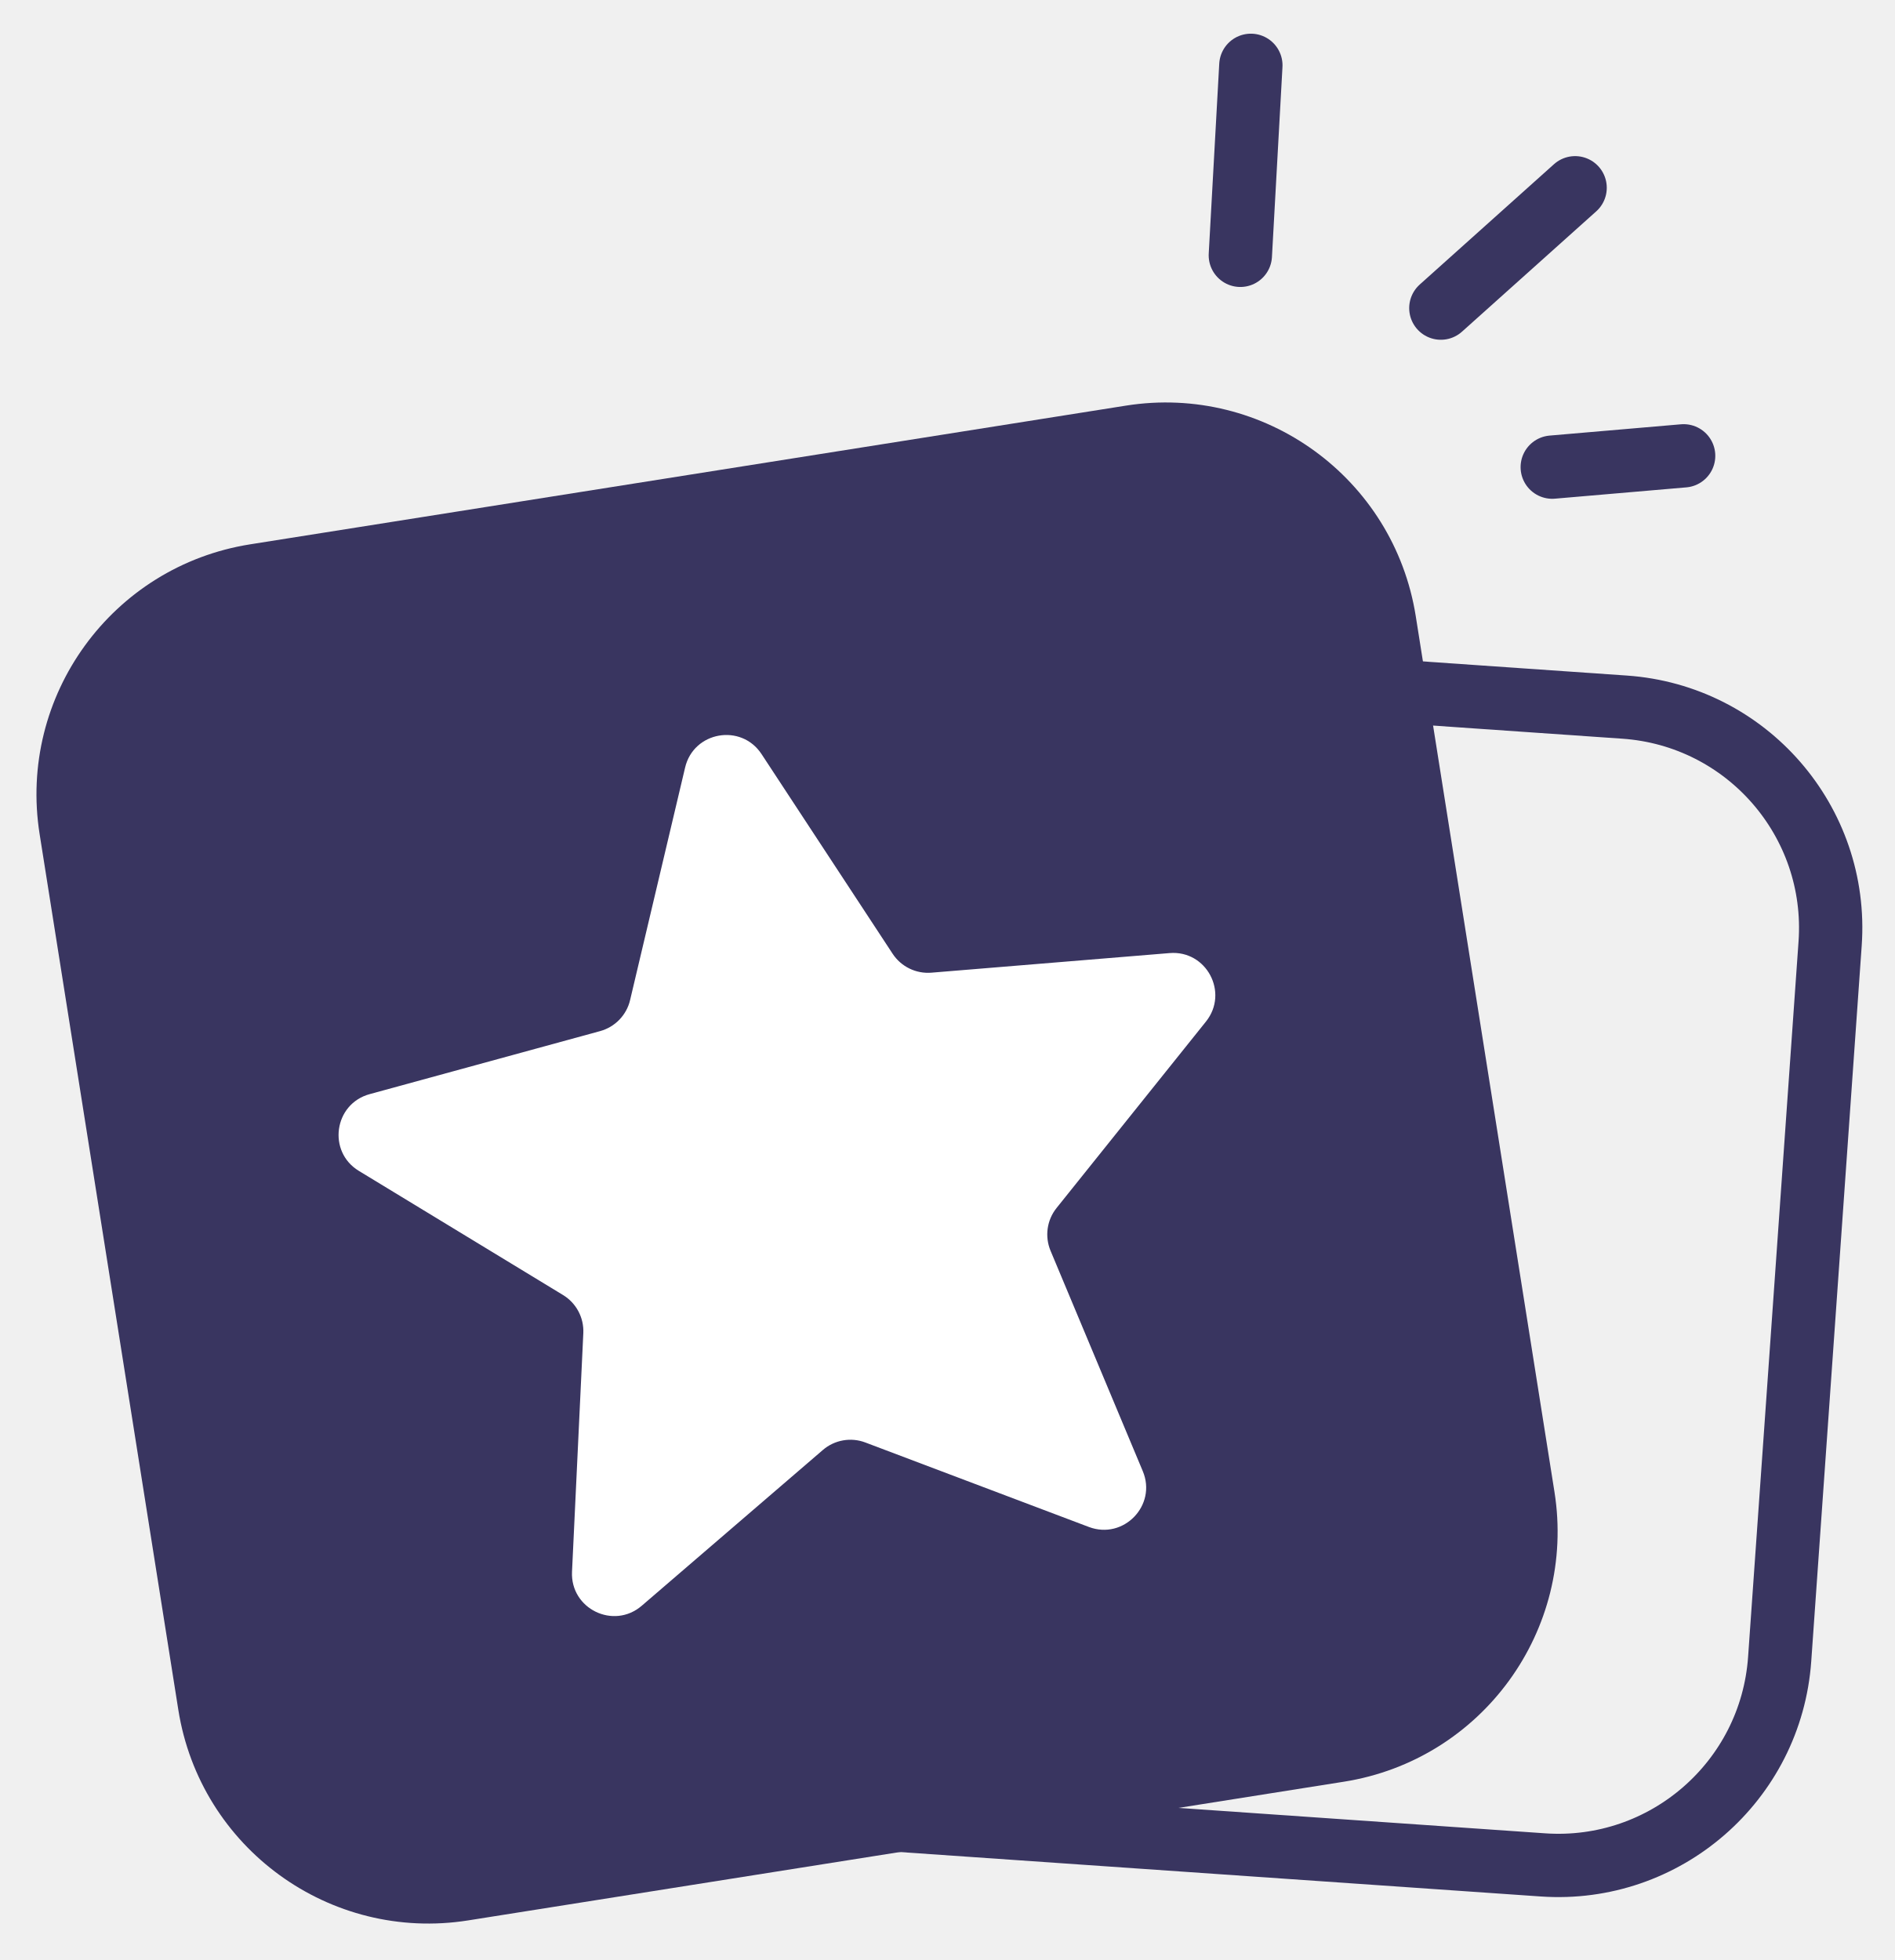
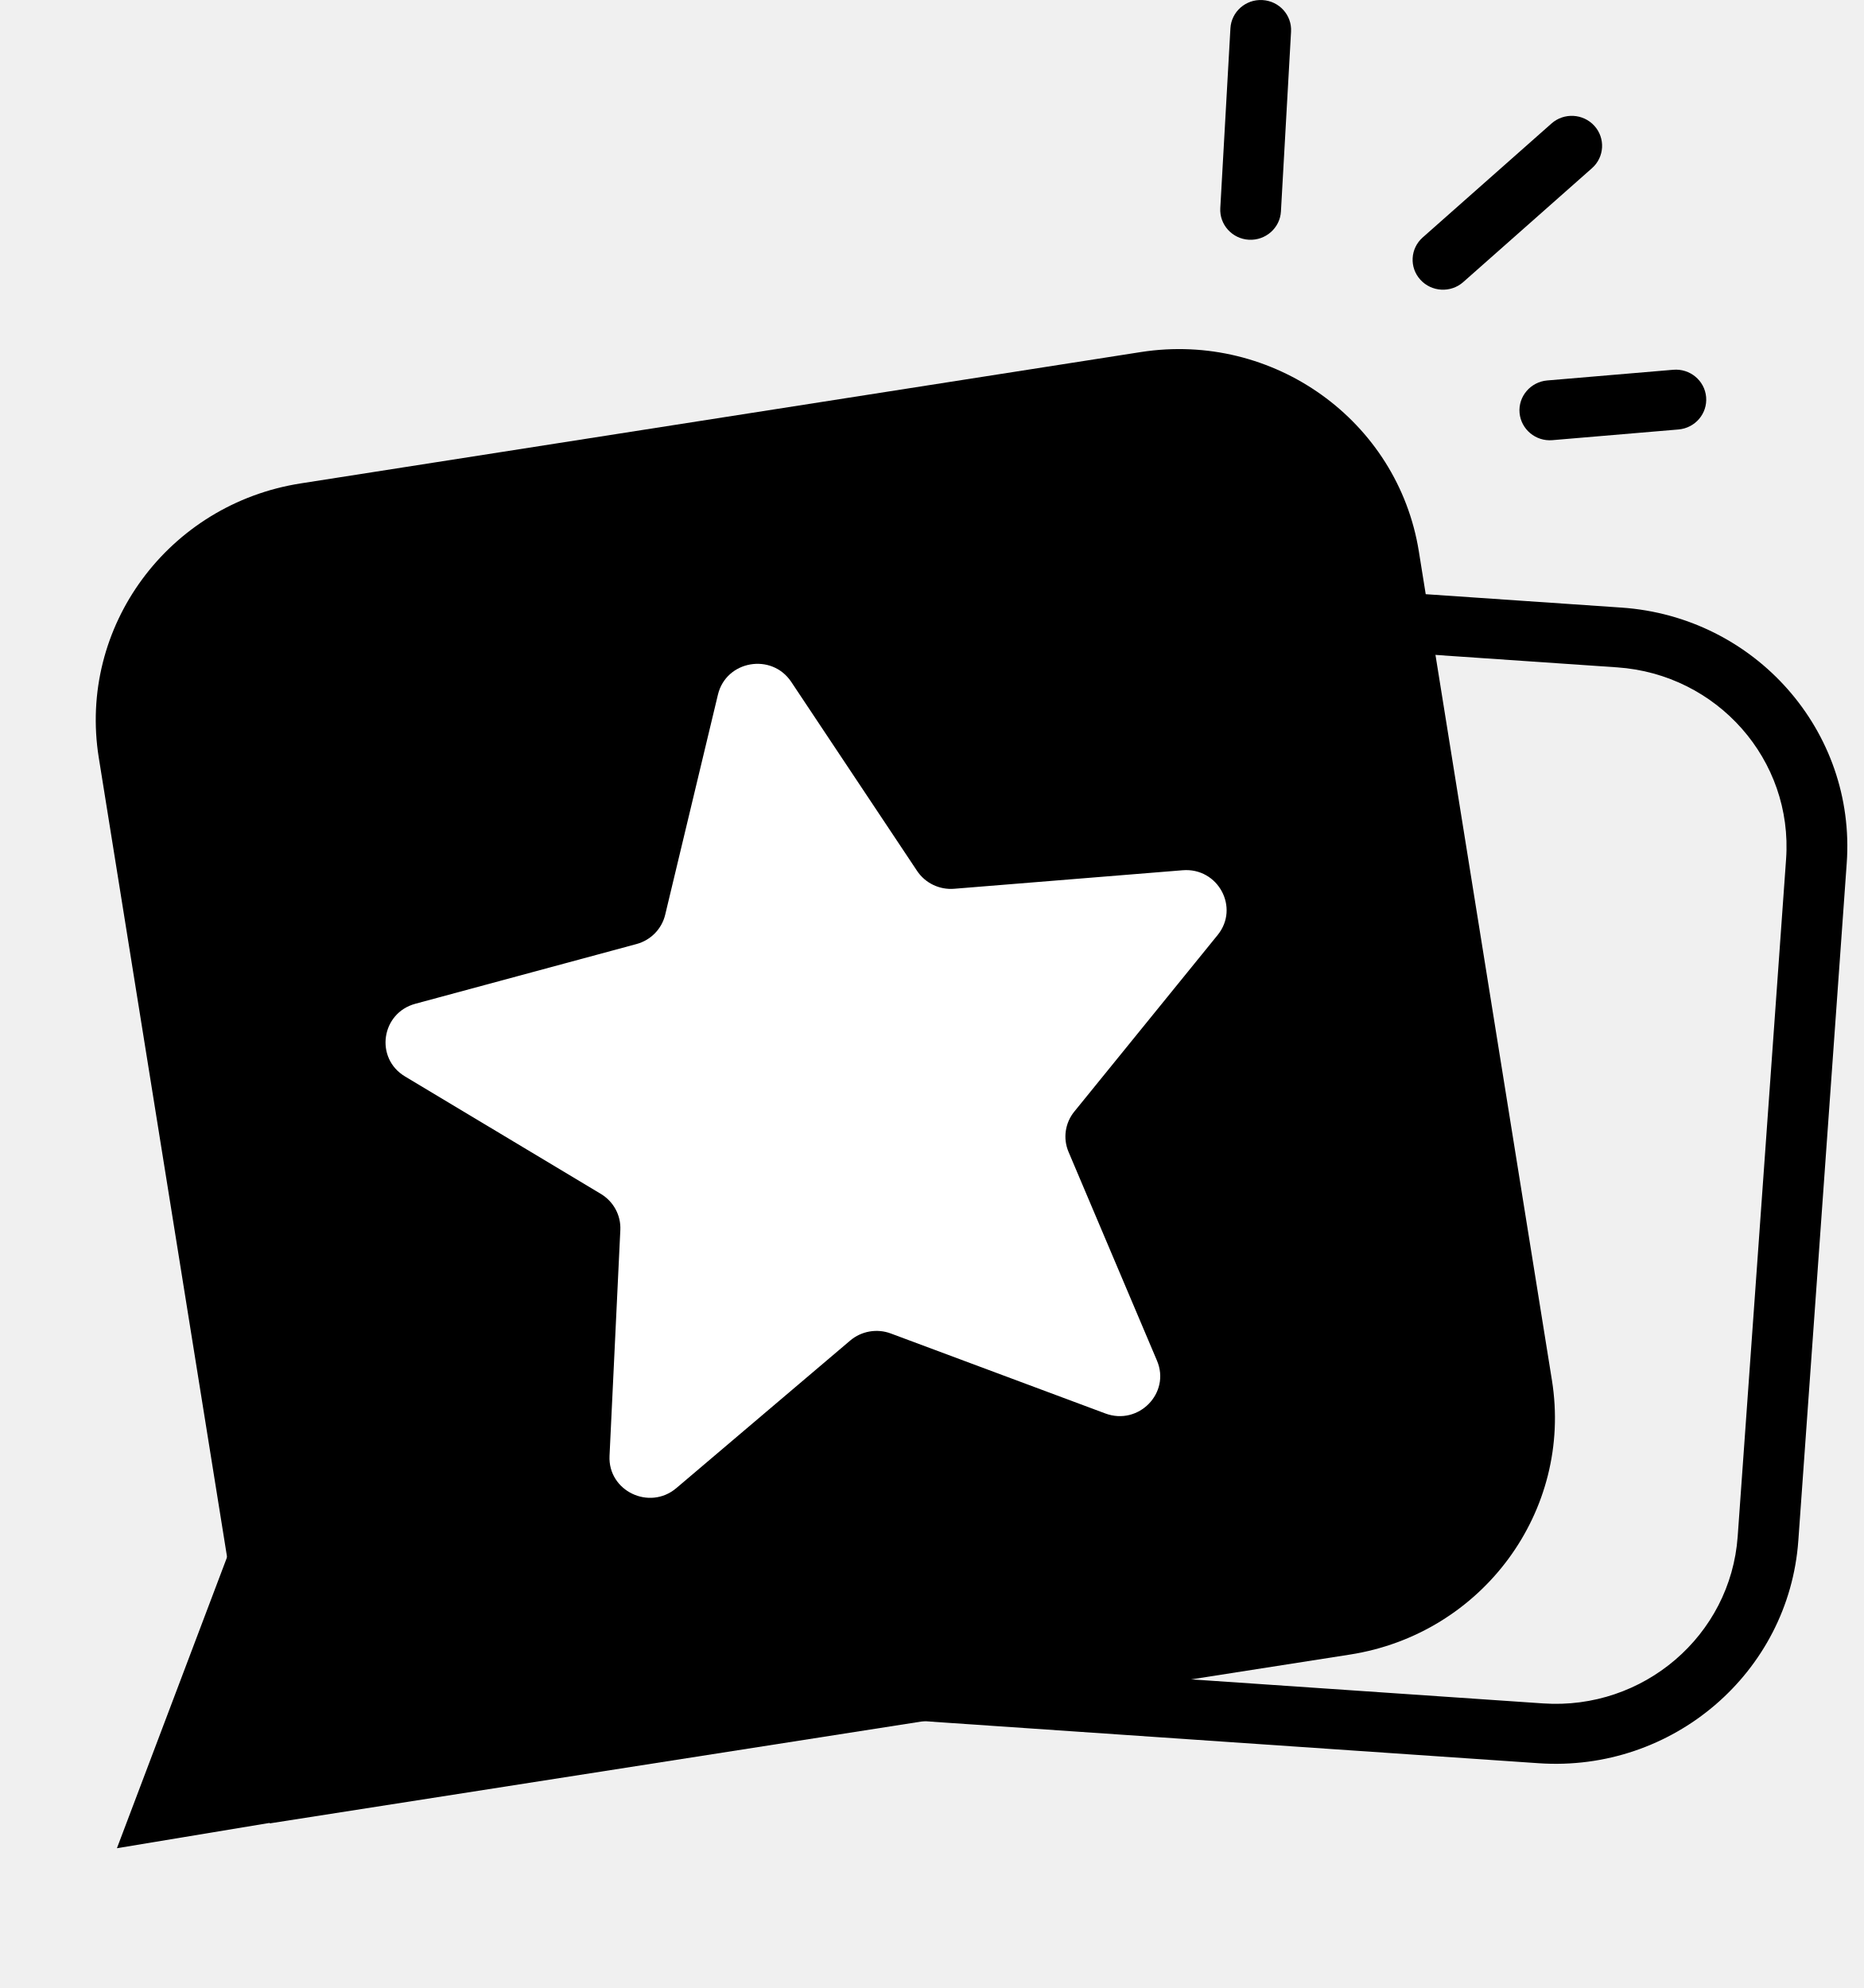
- <svg xmlns="http://www.w3.org/2000/svg" width="29" height="30" viewBox="0 0 29 30" fill="none">
-   <rect x="0.449" y="0.517" width="17.922" height="17.765" rx="3.393" transform="matrix(0.997604 0.0691744 -0.0703434 0.997523 9.9591 9.27152)" stroke="#393560" stroke-width="0.969" />
-   <rect y="8.938" width="21.325" height="21.325" rx="3.877" transform="rotate(-9 0 8.93808)" fill="#393560" />
-   <path d="M18.984 3.908L19.145 1" stroke="#393560" stroke-width="0.969" stroke-linecap="round" stroke-linejoin="bevel" />
-   <path d="M22.053 4.716L24.108 2.874" stroke="#393560" stroke-width="0.969" stroke-linecap="round" stroke-linejoin="bevel" />
-   <path d="M23.758 7.15L25.769 6.977" stroke="#393560" stroke-width="0.969" stroke-linecap="round" stroke-linejoin="bevel" />
-   <path d="M10.486 11.748C10.616 11.196 11.343 11.068 11.655 11.541L13.662 14.598C13.792 14.796 14.02 14.907 14.255 14.888L17.901 14.588C18.466 14.541 18.812 15.193 18.458 15.636L16.171 18.49C16.023 18.675 15.988 18.925 16.079 19.144L17.491 22.518C17.71 23.041 17.197 23.572 16.666 23.372L13.245 22.079C13.024 21.995 12.774 22.039 12.595 22.193L9.822 24.578C9.392 24.948 8.729 24.625 8.755 24.058L8.928 20.405C8.939 20.169 8.82 19.945 8.618 19.822L5.493 17.922C5.008 17.628 5.111 16.896 5.658 16.747L9.186 15.782C9.414 15.719 9.59 15.537 9.644 15.307L10.486 11.748Z" fill="white" />
+ <svg xmlns="http://www.w3.org/2000/svg" width="30" height="32" viewBox="0 0 30 32" fill="none">
+   <path fill-rule="evenodd" clip-rule="evenodd" d="M26.029 10.742L14.821 9.975C13.204 9.865 11.802 11.068 11.688 12.662L10.909 23.565C10.794 25.16 12.012 26.542 13.629 26.653L24.837 27.419C26.453 27.53 27.856 26.327 27.97 24.732L28.749 13.83C28.863 12.235 27.645 10.853 26.029 10.742ZM14.889 9.013C12.734 8.865 10.864 10.469 10.712 12.596L9.933 23.498C9.781 25.624 11.405 27.468 13.56 27.615L24.768 28.382C26.923 28.529 28.794 26.925 28.946 24.799L29.725 13.896C29.877 11.77 28.253 9.927 26.098 9.78L14.889 9.013Z" fill="black" />
+   <path d="M1.59 12.196C1.252 10.091 2.708 8.114 4.841 7.781L18.363 5.667C20.497 5.334 22.5 6.77 22.838 8.876L24.98 22.217C25.318 24.323 23.862 26.3 21.728 26.633L4.343 29.35L1.59 12.196Z" fill="black" />
+   <path fill-rule="evenodd" clip-rule="evenodd" d="M20.32 0.001C20.59 0.016 20.796 0.243 20.781 0.509L20.618 3.404C20.603 3.67 20.372 3.873 20.103 3.859C19.833 3.844 19.627 3.616 19.642 3.35L19.805 0.456C19.82 0.19 20.05 -0.014 20.32 0.001Z" fill="black" />
+   <path fill-rule="evenodd" clip-rule="evenodd" d="M25.663 2.025C25.843 2.224 25.826 2.529 25.625 2.707L23.553 4.54C23.352 4.718 23.043 4.701 22.863 4.503C22.682 4.305 22.699 4 22.9 3.822L24.973 1.988C25.174 1.81 25.483 1.827 25.663 2.025Z" fill="black" />
+   <path fill-rule="evenodd" clip-rule="evenodd" d="M27.462 6.391C27.485 6.657 27.286 6.89 27.017 6.913L24.988 7.085C24.719 7.108 24.483 6.911 24.459 6.646C24.436 6.381 24.636 6.147 24.905 6.124L26.933 5.952C27.202 5.929 27.439 6.126 27.462 6.391Z" fill="black" />
+   <path d="M11.556 11.181C11.688 10.631 12.421 10.504 12.736 10.976L14.761 14.018C14.892 14.215 15.122 14.326 15.36 14.306L19.037 14.008C19.607 13.962 19.957 14.611 19.599 15.051L17.292 17.893C17.143 18.076 17.107 18.326 17.2 18.543L18.623 21.902C18.844 22.422 18.327 22.951 17.792 22.752L14.34 21.465C14.117 21.381 13.865 21.425 13.684 21.579L10.887 23.953C10.453 24.321 9.784 23.999 9.811 23.435L9.985 19.798C9.996 19.563 9.876 19.341 9.672 19.218L6.519 17.327C6.03 17.034 6.134 16.306 6.686 16.157L10.245 15.196C10.475 15.134 10.652 14.953 10.707 14.724L11.556 11.181Z" fill="white" />
+   <path d="M1.882 29.75L3.951 24.282L7.715 28.783L1.882 29.75Z" fill="black" />
</svg>
